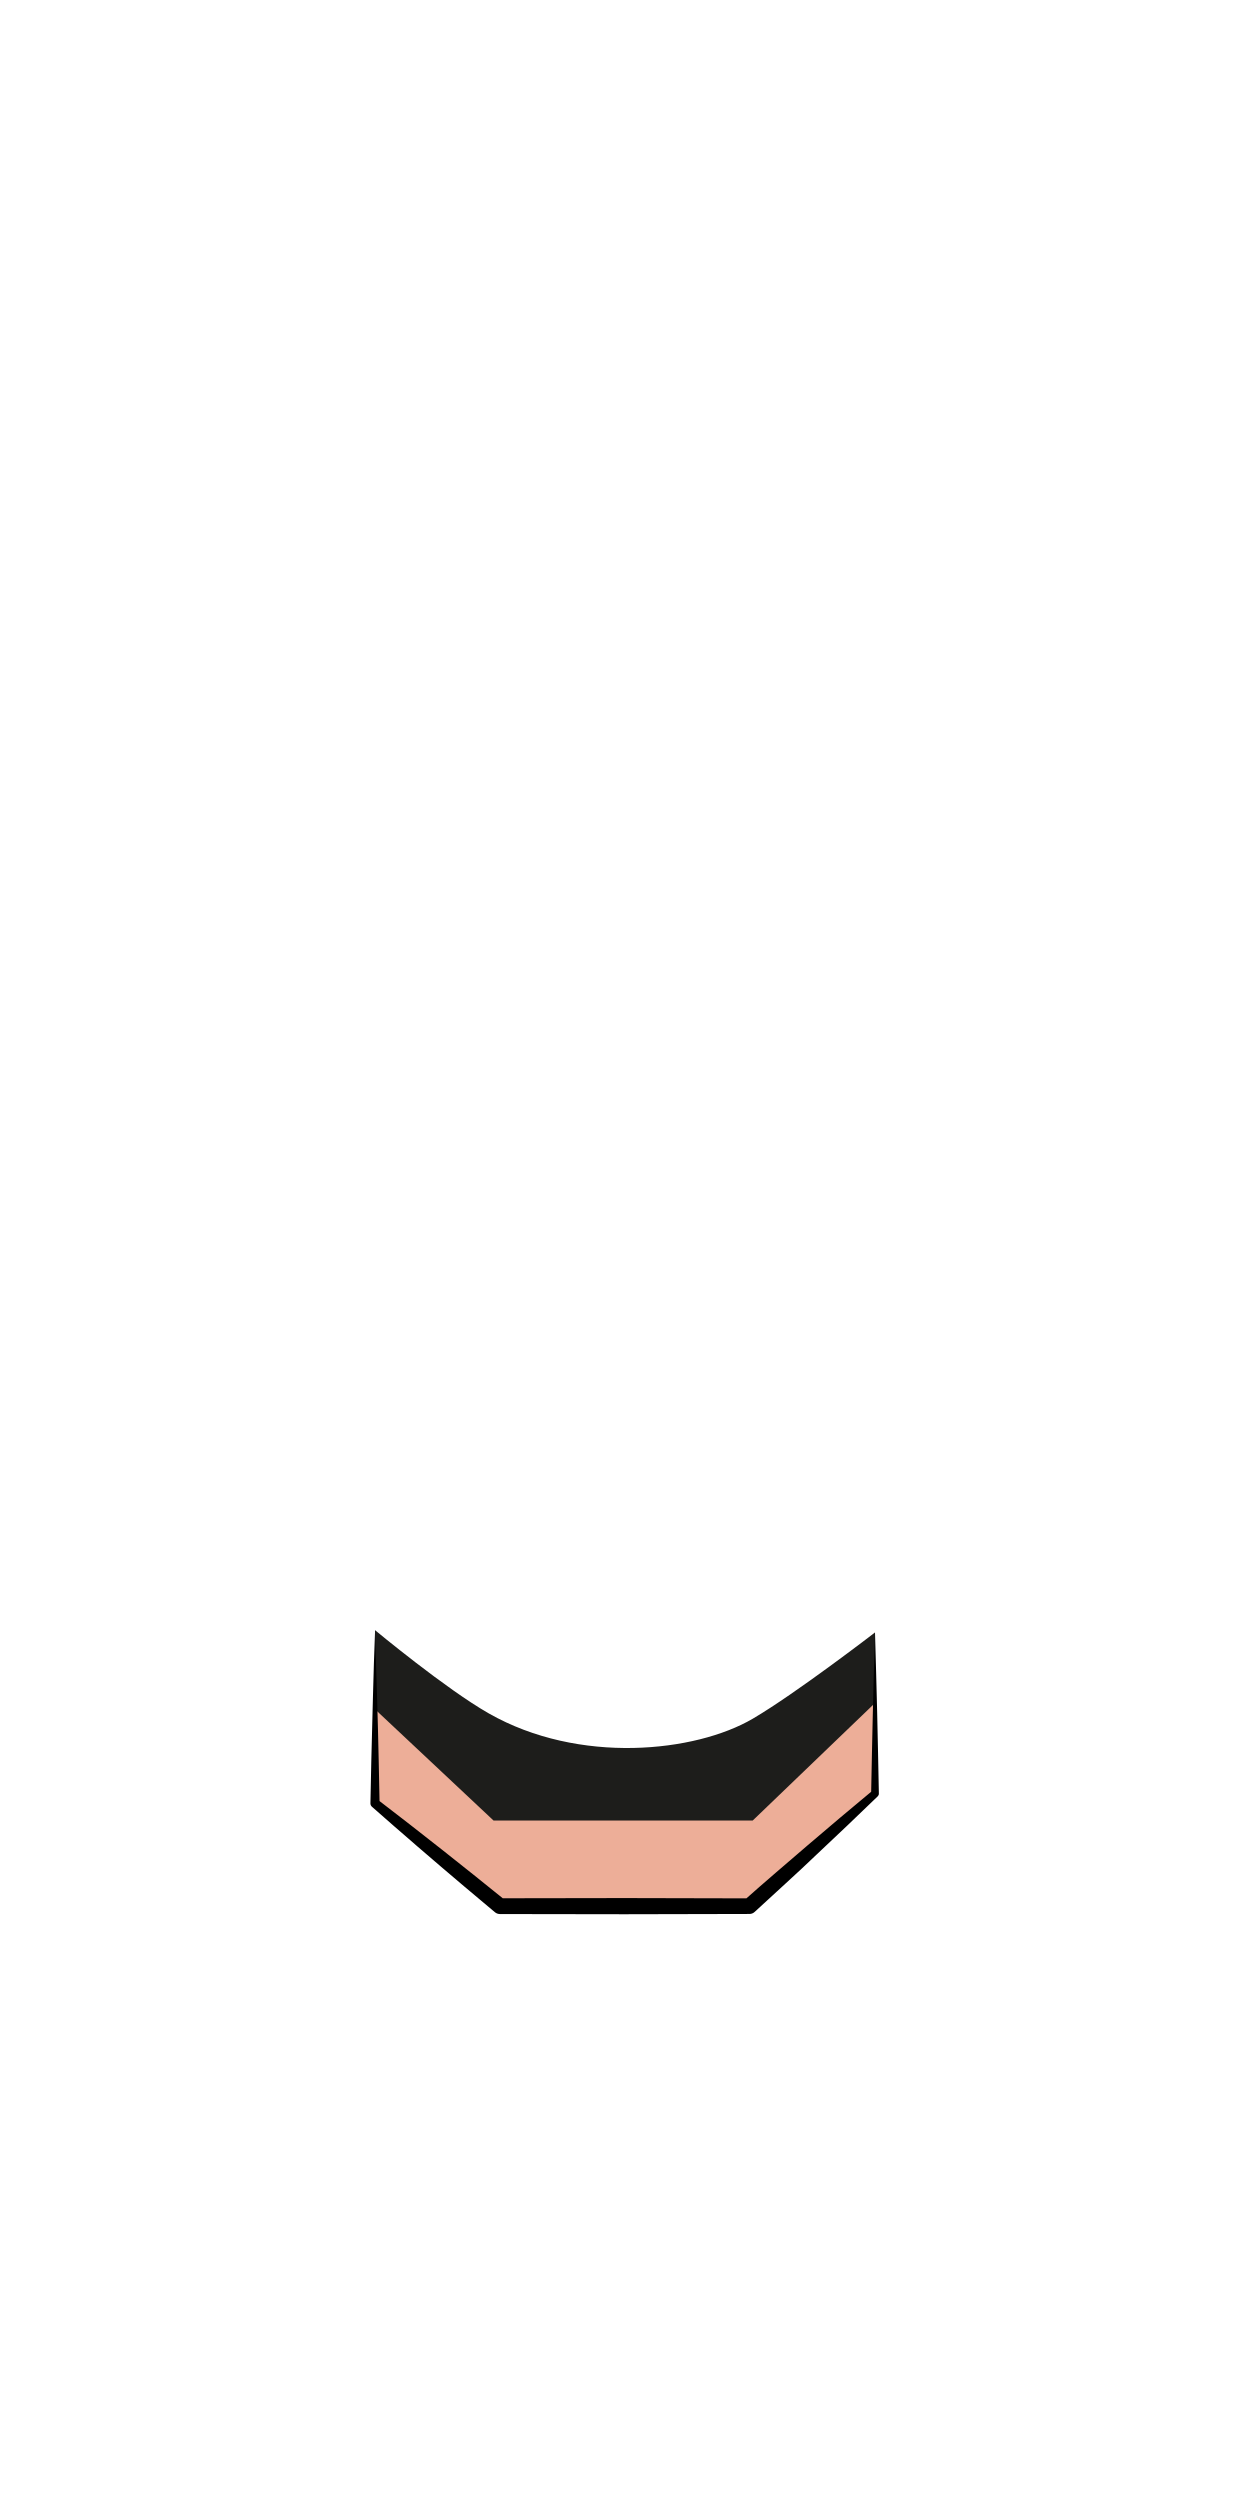
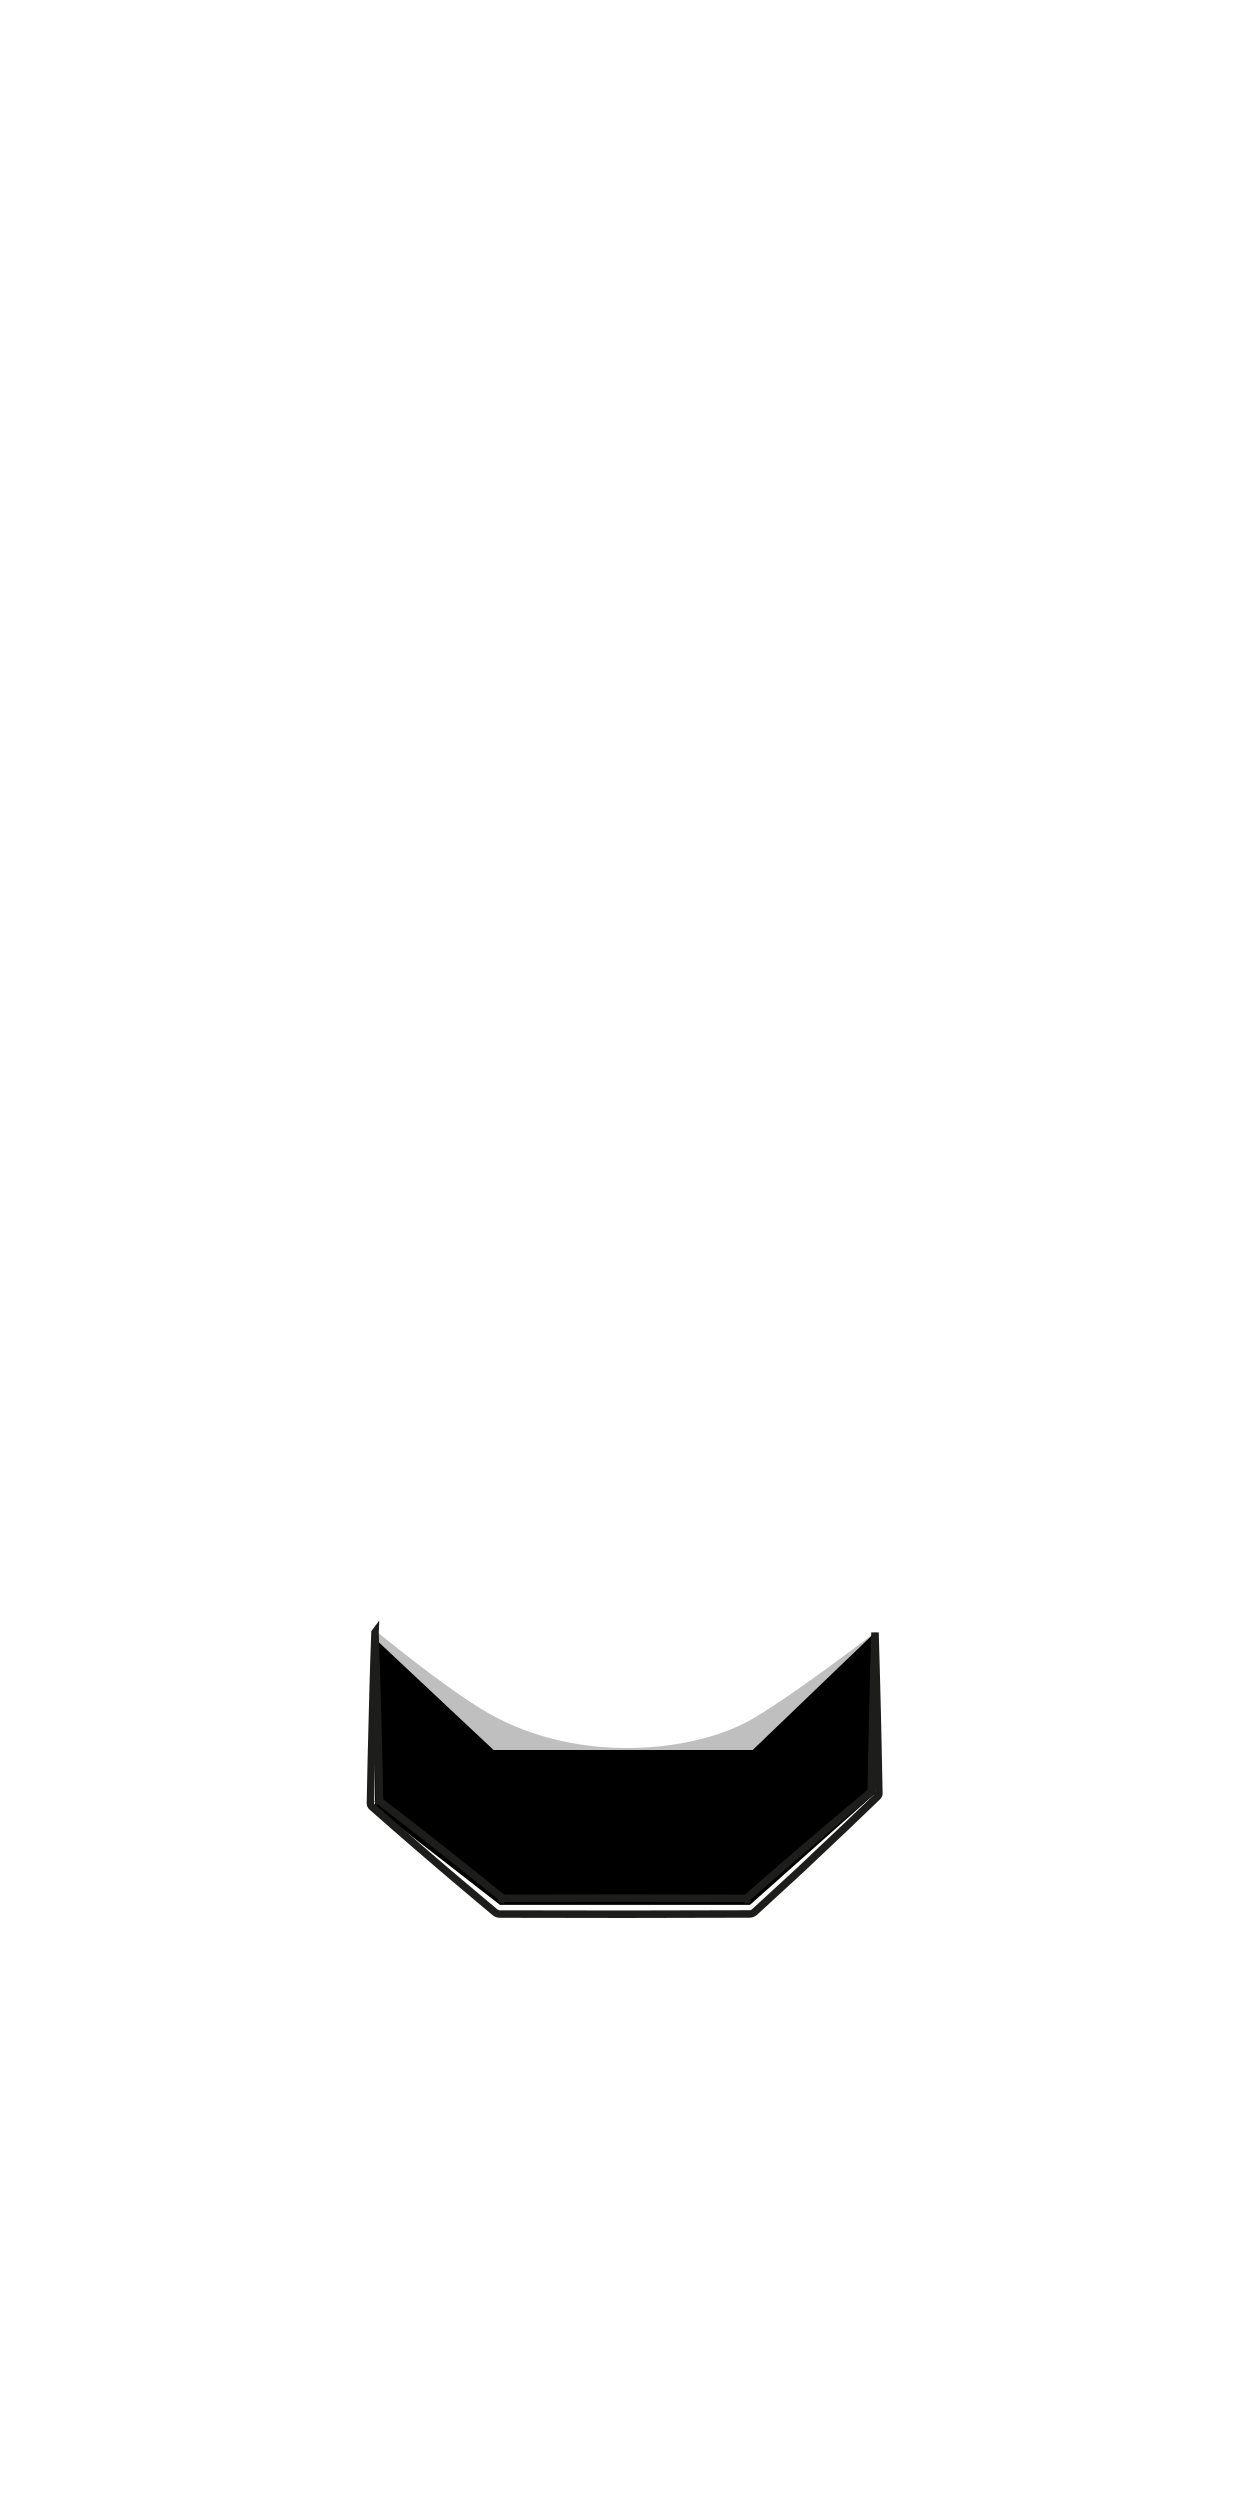
<svg xmlns="http://www.w3.org/2000/svg" id="COU-ANGULAIRE" viewBox="0 0 1000 2000">
-   <polygon id="cou" points="602.15 1400 394.85 1400 300 1310.96 300 1446.25 399.97 1523.89 599.97 1523.89 700 1434.87 700 1305.98 602.15 1400" fill="#edae98" />
-   <path id="ombre-cou-angulaire" d="M602.15,1375c-45.79,26.8-138.77,36.94-211.17-4.3-34.38-19.58-90.98-66.59-90.98-66.59v63.29l94.85,89.04h207.3l97.85-94.02v-56.44s-63.73,49.05-97.85,69.02Z" fill="#1d1d1b" />
-   <g id="trace-cou-angulaire">
+   <polygon id="cou" points="602.15 1400 394.85 1400 300 1310.96 300 1446.25 399.97 1523.89 599.97 1523.89 700 1434.87 700 1305.98 602.15 1400" fill="currentColor" />
+   <path id="ombre-cou-angulaire" d="M602.15,1375c-45.79,26.8-138.77,36.94-211.17-4.3-34.38-19.58-90.98-66.59-90.98-66.59v63.29l94.85,89.04h207.3l97.85-94.02v-56.44s-63.73,49.05-97.85,69.02Z" fill="#000000" opacity="0.25" />
+   <g id="trace-cou-angulaire" fill="none" stroke="#1d1d1b" stroke-width="6">
    <path d="M300,1305.98c1.1,31.48,2.31,70.84,2.96,102.53.3,11.39.49,22.78.71,34.18l-1.34-2.83c33.75,25.84,68.67,53.46,101.66,80.2,0,0-4.01-1.44-4.01-1.44,62.51-.23,137.01-.22,199.52.07,0,0-4.17,1.59-4.17,1.59,14.73-13.19,36.19-31.47,50.99-44.21,17.09-14.64,34.29-29.14,51.62-43.5,0,0-1.03,2.3-1.03,2.3.46-21.48.81-42.96,1.35-64.44.27-16.01,1.3-48.43,1.74-64.44.41,16.11,1.45,48.35,1.74,64.44.54,21.48.89,42.96,1.35,64.44.02.84-.32,1.61-.88,2.16-16.21,15.71-32.56,31.27-49.03,46.7-13.94,13.52-35.09,32.4-49.51,45.85-1.15,1.06-2.61,1.59-4.06,1.59-62.56.28-137.08.3-199.63.07-1.52,0-2.93-.54-4.01-1.44-8.29-6.9-16.54-13.86-24.78-20.82-23.77-20.09-50.18-42.87-73.51-63.47-.86-.7-1.37-1.78-1.34-2.83.22-11.39.41-22.78.71-34.18.89-31.72,1.64-70.98,2.96-102.53h0Z" />
  </g>
</svg>
